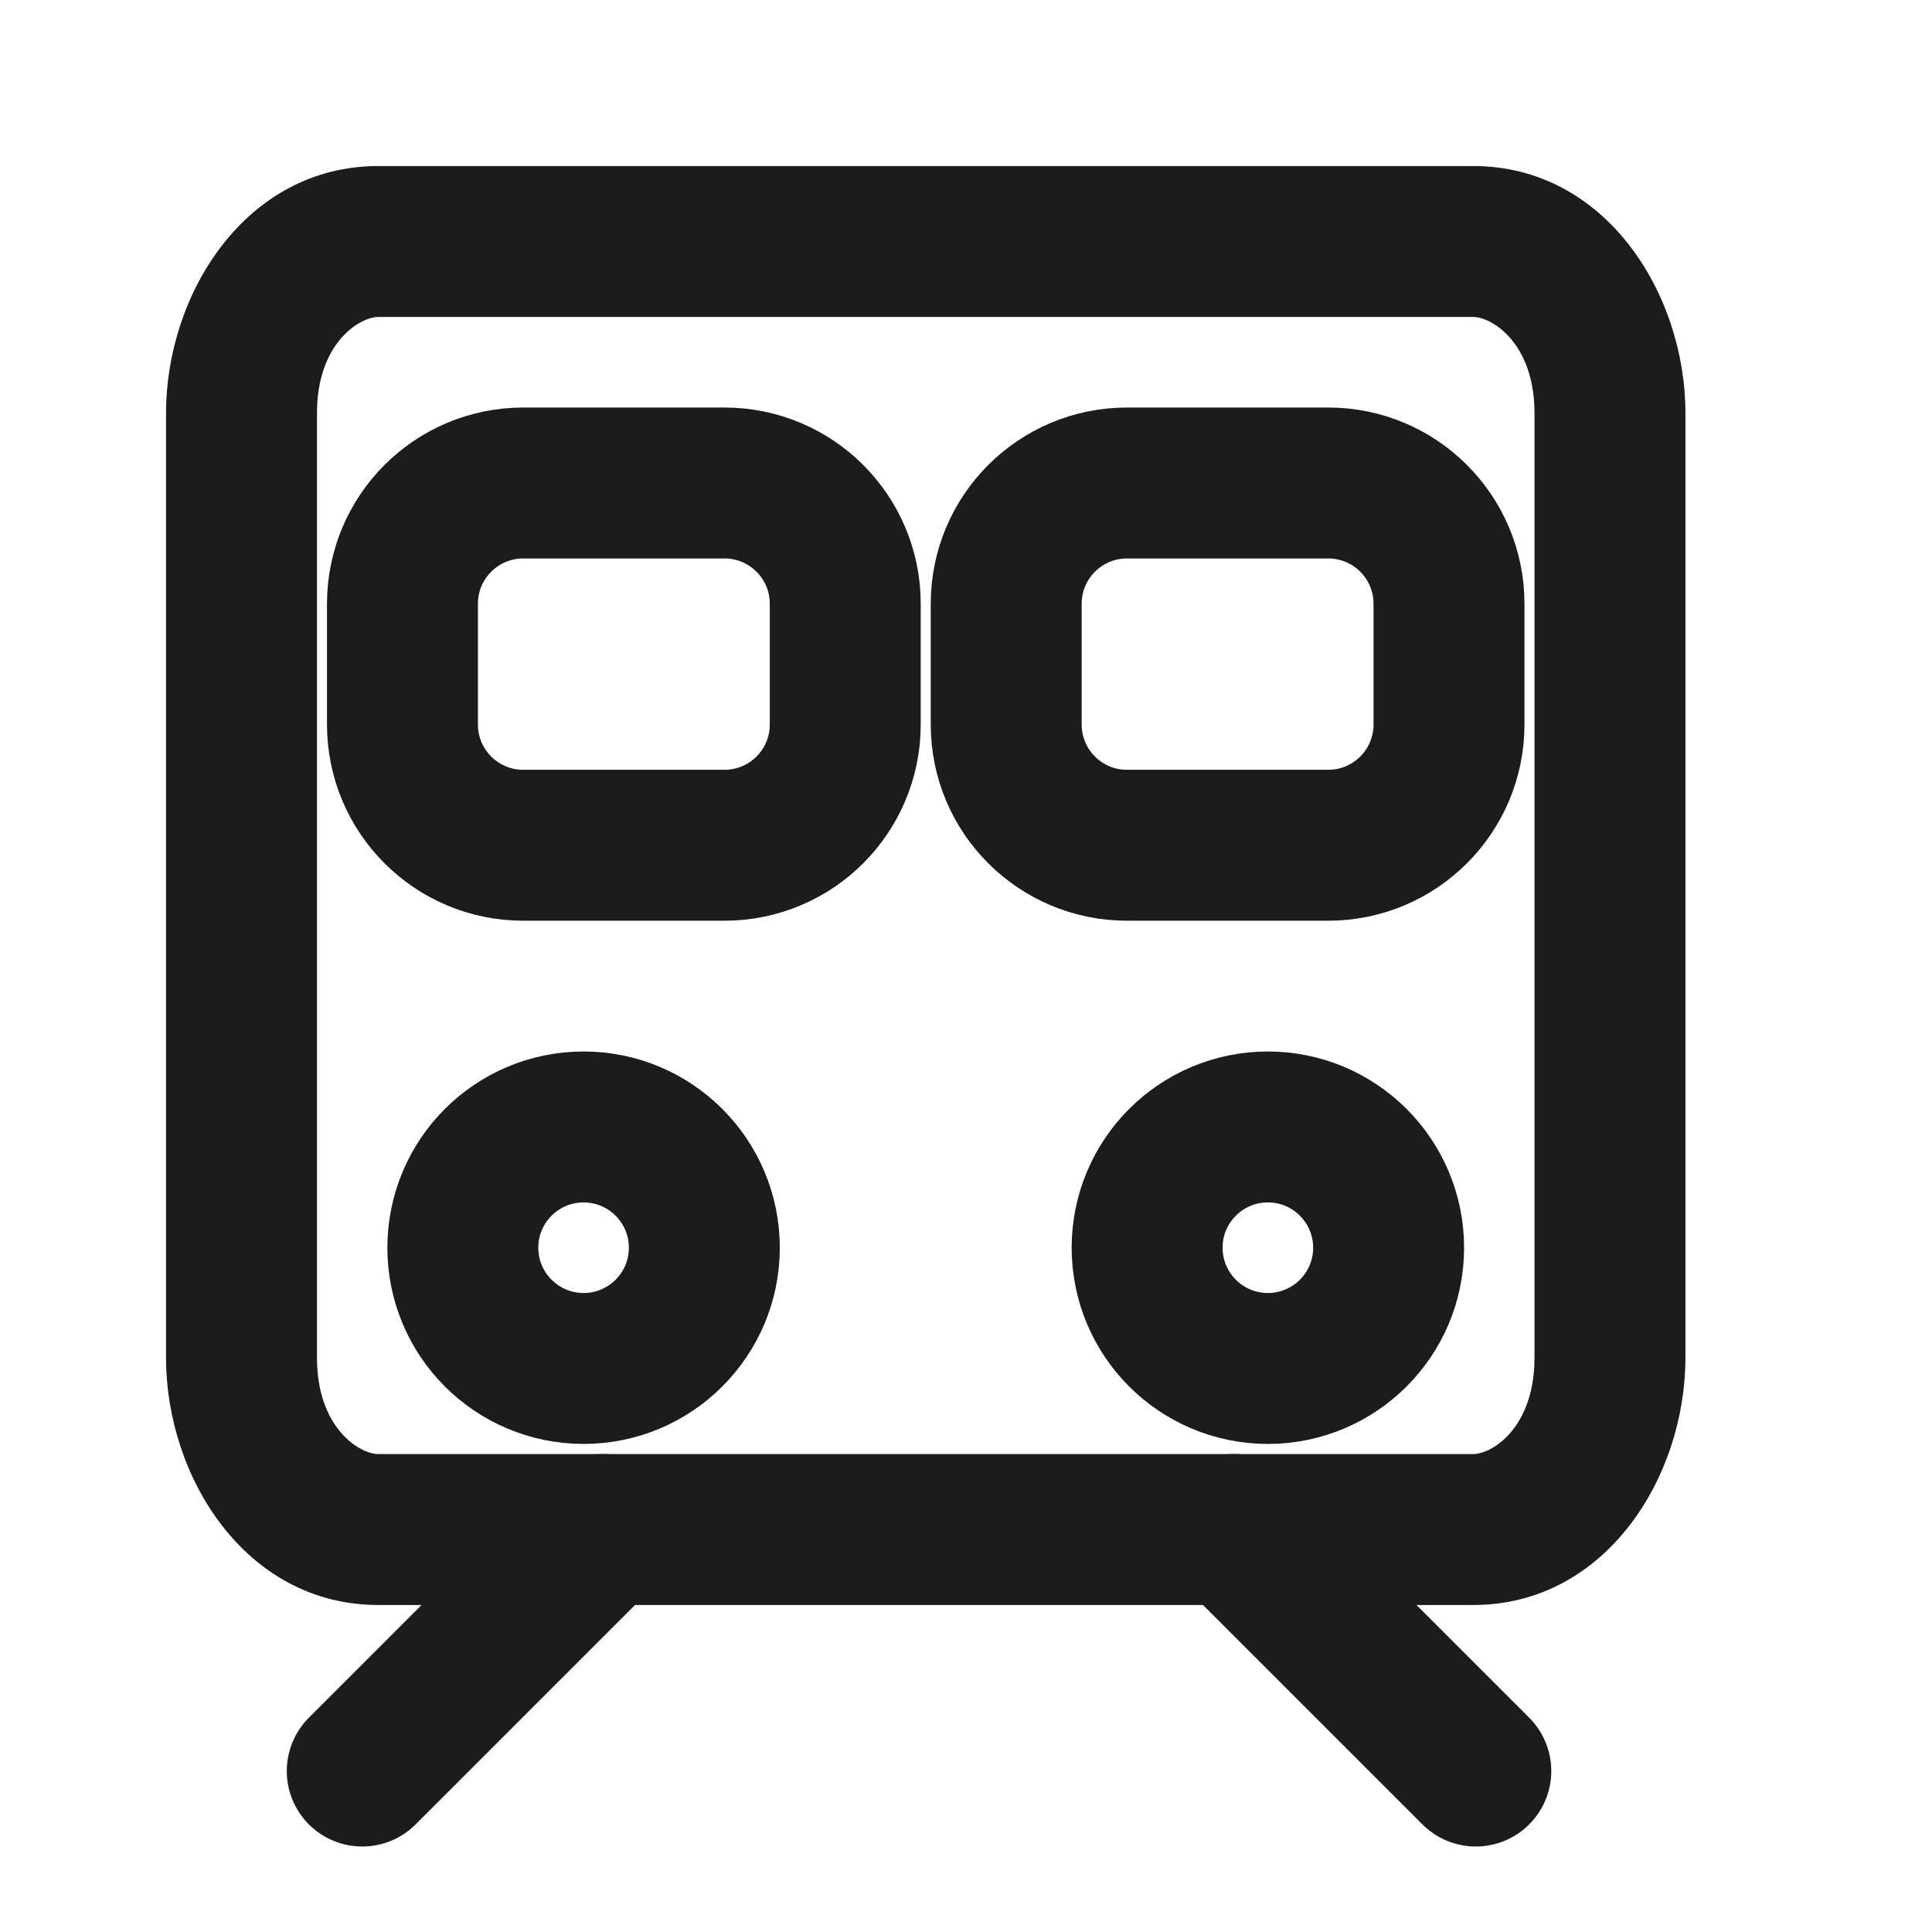
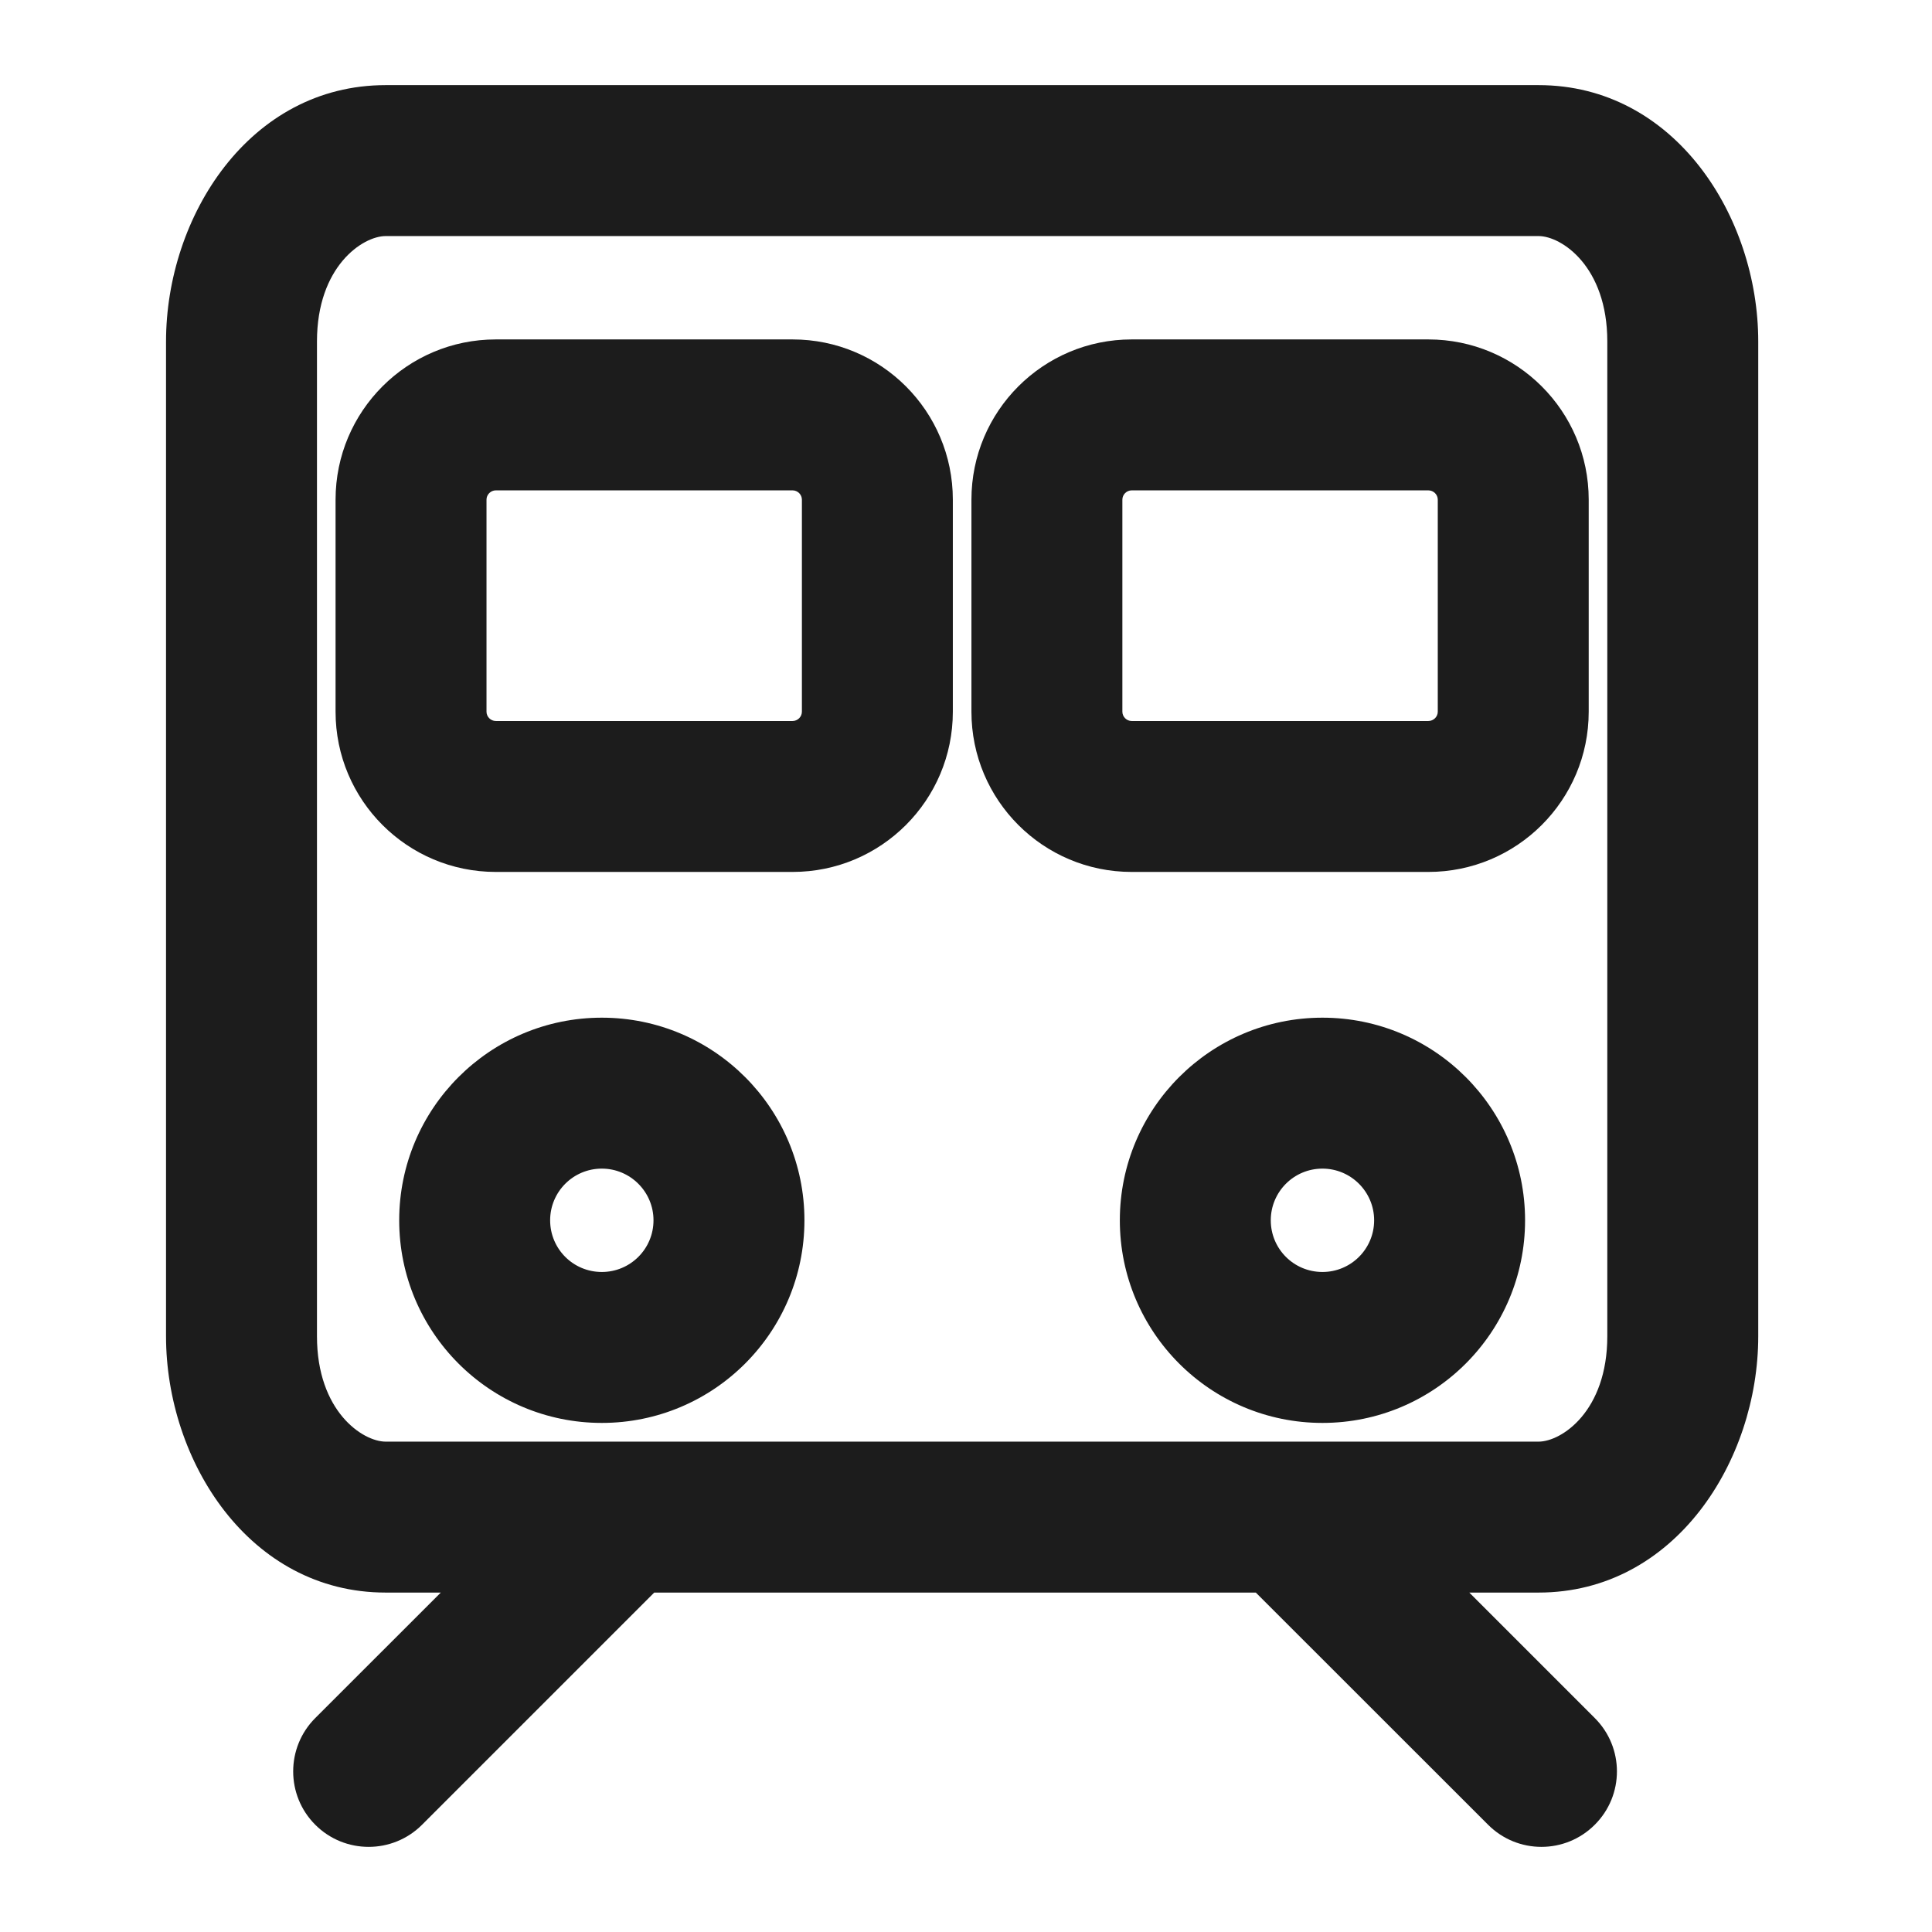
<svg xmlns="http://www.w3.org/2000/svg" width="16" height="16" viewBox="0 0 16 16" fill="none">
-   <path d="M12.222 14.667L10.222 12.667" stroke="#1C1C1C" stroke-width="1.25" stroke-linecap="round" stroke-linejoin="round" />
-   <path d="M5 12.667L3 14.667" stroke="#1C1C1C" stroke-width="1.25" stroke-linecap="round" stroke-linejoin="round" />
-   <path d="M12.2 2.625C12.356 2.625 12.708 2.842 12.708 3.422H13.958C13.958 2.431 13.296 1.375 12.2 1.375V2.625ZM12.708 3.422V11.244H13.958V3.422H12.708ZM12.708 11.244C12.708 11.825 12.356 12.042 12.2 12.042V13.292C13.296 13.292 13.958 12.235 13.958 11.244H12.708ZM12.2 12.042H3.133V13.292H12.2V12.042ZM3.133 12.042C2.978 12.042 2.625 11.825 2.625 11.244H1.375C1.375 12.235 2.037 13.292 3.133 13.292V12.042ZM2.625 11.244V3.422H1.375V11.244H2.625ZM2.625 3.422C2.625 2.842 2.978 2.625 3.133 2.625V1.375C2.037 1.375 1.375 2.431 1.375 3.422H2.625ZM3.133 2.625H7.667V1.375H3.133V2.625ZM7.667 2.625H12.2V1.375H7.667V2.625Z" fill="#1C1C1C" />
-   <circle cx="10.5" cy="10.333" r="1" stroke="#1C1C1C" stroke-width="1.25" />
-   <circle cx="4.833" cy="10.333" r="1" stroke="#1C1C1C" stroke-width="1.25" />
-   <rect x="8.333" y="4" width="3.667" height="3" rx="1" stroke="#1C1C1C" stroke-width="1.25" />
-   <rect x="3.333" y="4" width="3.667" height="3" rx="1" stroke="#1C1C1C" stroke-width="1.25" />
+   <path d="M5.601 13.006C5.845 12.762 5.845 12.366 5.601 12.122C5.357 11.878 4.962 11.878 4.718 12.122L5.601 13.006ZM2.611 14.228C2.367 14.472 2.367 14.868 2.611 15.112C2.855 15.356 3.251 15.356 3.495 15.112L2.611 14.228ZM12.324 15.112C12.568 15.356 12.963 15.356 13.207 15.112C13.452 14.868 13.452 14.472 13.207 14.228L12.324 15.112ZM11.101 12.122C10.857 11.878 10.461 11.878 10.217 12.122C9.973 12.366 9.973 12.762 10.217 13.006L11.101 12.122ZM12.742 1.955C12.931 1.955 13.311 2.206 13.311 2.828H14.561C14.561 1.795 13.871 0.705 12.742 0.705V1.955ZM13.311 2.828V11.066H14.561V2.828H13.311ZM13.311 11.066C13.311 11.688 12.931 11.939 12.742 11.939V13.189C13.871 13.189 14.561 12.098 14.561 11.066H13.311ZM12.742 11.939H3.194V13.189H12.742V11.939ZM3.194 11.939C3.004 11.939 2.625 11.688 2.625 11.066H1.375C1.375 12.098 2.064 13.189 3.194 13.189V11.939ZM2.625 11.066V2.828H1.375V11.066H2.625ZM2.625 2.828C2.625 2.206 3.004 1.955 3.194 1.955V0.705C2.064 0.705 1.375 1.795 1.375 2.828H2.625ZM3.194 1.955H7.968V0.705H3.194V1.955ZM7.968 1.955H12.742V0.705H7.968V1.955ZM4.106 4.061H6.564V2.811H4.106V4.061ZM6.641 4.138V5.894H7.891V4.138H6.641ZM6.564 5.971H4.106V7.221H6.564V5.971ZM4.029 5.894V4.138H2.779V5.894H4.029ZM4.106 5.971C4.064 5.971 4.029 5.936 4.029 5.894H2.779C2.779 6.627 3.373 7.221 4.106 7.221V5.971ZM6.641 5.894C6.641 5.936 6.606 5.971 6.564 5.971V7.221C7.297 7.221 7.891 6.627 7.891 5.894H6.641ZM6.564 4.061C6.606 4.061 6.641 4.096 6.641 4.138H7.891C7.891 3.405 7.297 2.811 6.564 2.811V4.061ZM4.106 2.811C3.373 2.811 2.779 3.405 2.779 4.138H4.029C4.029 4.096 4.064 4.061 4.106 4.061V2.811ZM9.372 4.061H11.829V2.811H9.372V4.061ZM11.907 4.138V5.894H13.157V4.138H11.907ZM11.829 5.971H9.372V7.221H11.829V5.971ZM9.295 5.894V4.138H8.045V5.894H9.295ZM9.372 5.971C9.33 5.971 9.295 5.936 9.295 5.894H8.045C8.045 6.627 8.639 7.221 9.372 7.221V5.971ZM11.907 5.894C11.907 5.936 11.872 5.971 11.829 5.971V7.221C12.562 7.221 13.157 6.627 13.157 5.894H11.907ZM11.829 4.061C11.872 4.061 11.907 4.096 11.907 4.138H13.157C13.157 3.405 12.562 2.811 11.829 2.811V4.061ZM9.372 2.811C8.639 2.811 8.045 3.405 8.045 4.138H9.295C9.295 4.096 9.33 4.061 9.372 4.061V2.811ZM4.718 12.122L2.611 14.228L3.495 15.112L5.601 13.006L4.718 12.122ZM13.207 14.228L11.101 12.122L10.217 13.006L12.324 15.112L13.207 14.228ZM5.412 10.106C5.412 10.343 5.22 10.534 4.984 10.534V11.784C5.911 11.784 6.662 11.033 6.662 10.106H5.412ZM4.984 10.534C4.747 10.534 4.556 10.343 4.556 10.106H3.306C3.306 11.033 4.057 11.784 4.984 11.784V10.534ZM4.556 10.106C4.556 9.87 4.747 9.678 4.984 9.678V8.428C4.057 8.428 3.306 9.18 3.306 10.106H4.556ZM4.984 9.678C5.22 9.678 5.412 9.87 5.412 10.106H6.662C6.662 9.18 5.911 8.428 4.984 8.428V9.678ZM11.38 10.106C11.38 10.343 11.188 10.534 10.952 10.534V11.784C11.879 11.784 12.63 11.033 12.63 10.106H11.38ZM10.952 10.534C10.715 10.534 10.524 10.343 10.524 10.106H9.274C9.274 11.033 10.025 11.784 10.952 11.784V10.534ZM10.524 10.106C10.524 9.87 10.715 9.678 10.952 9.678V8.428C10.025 8.428 9.274 9.18 9.274 10.106H10.524ZM10.952 9.678C11.188 9.678 11.38 9.87 11.38 10.106H12.63C12.63 9.18 11.879 8.428 10.952 8.428V9.678Z" fill="#1C1C1C" />
</svg>
